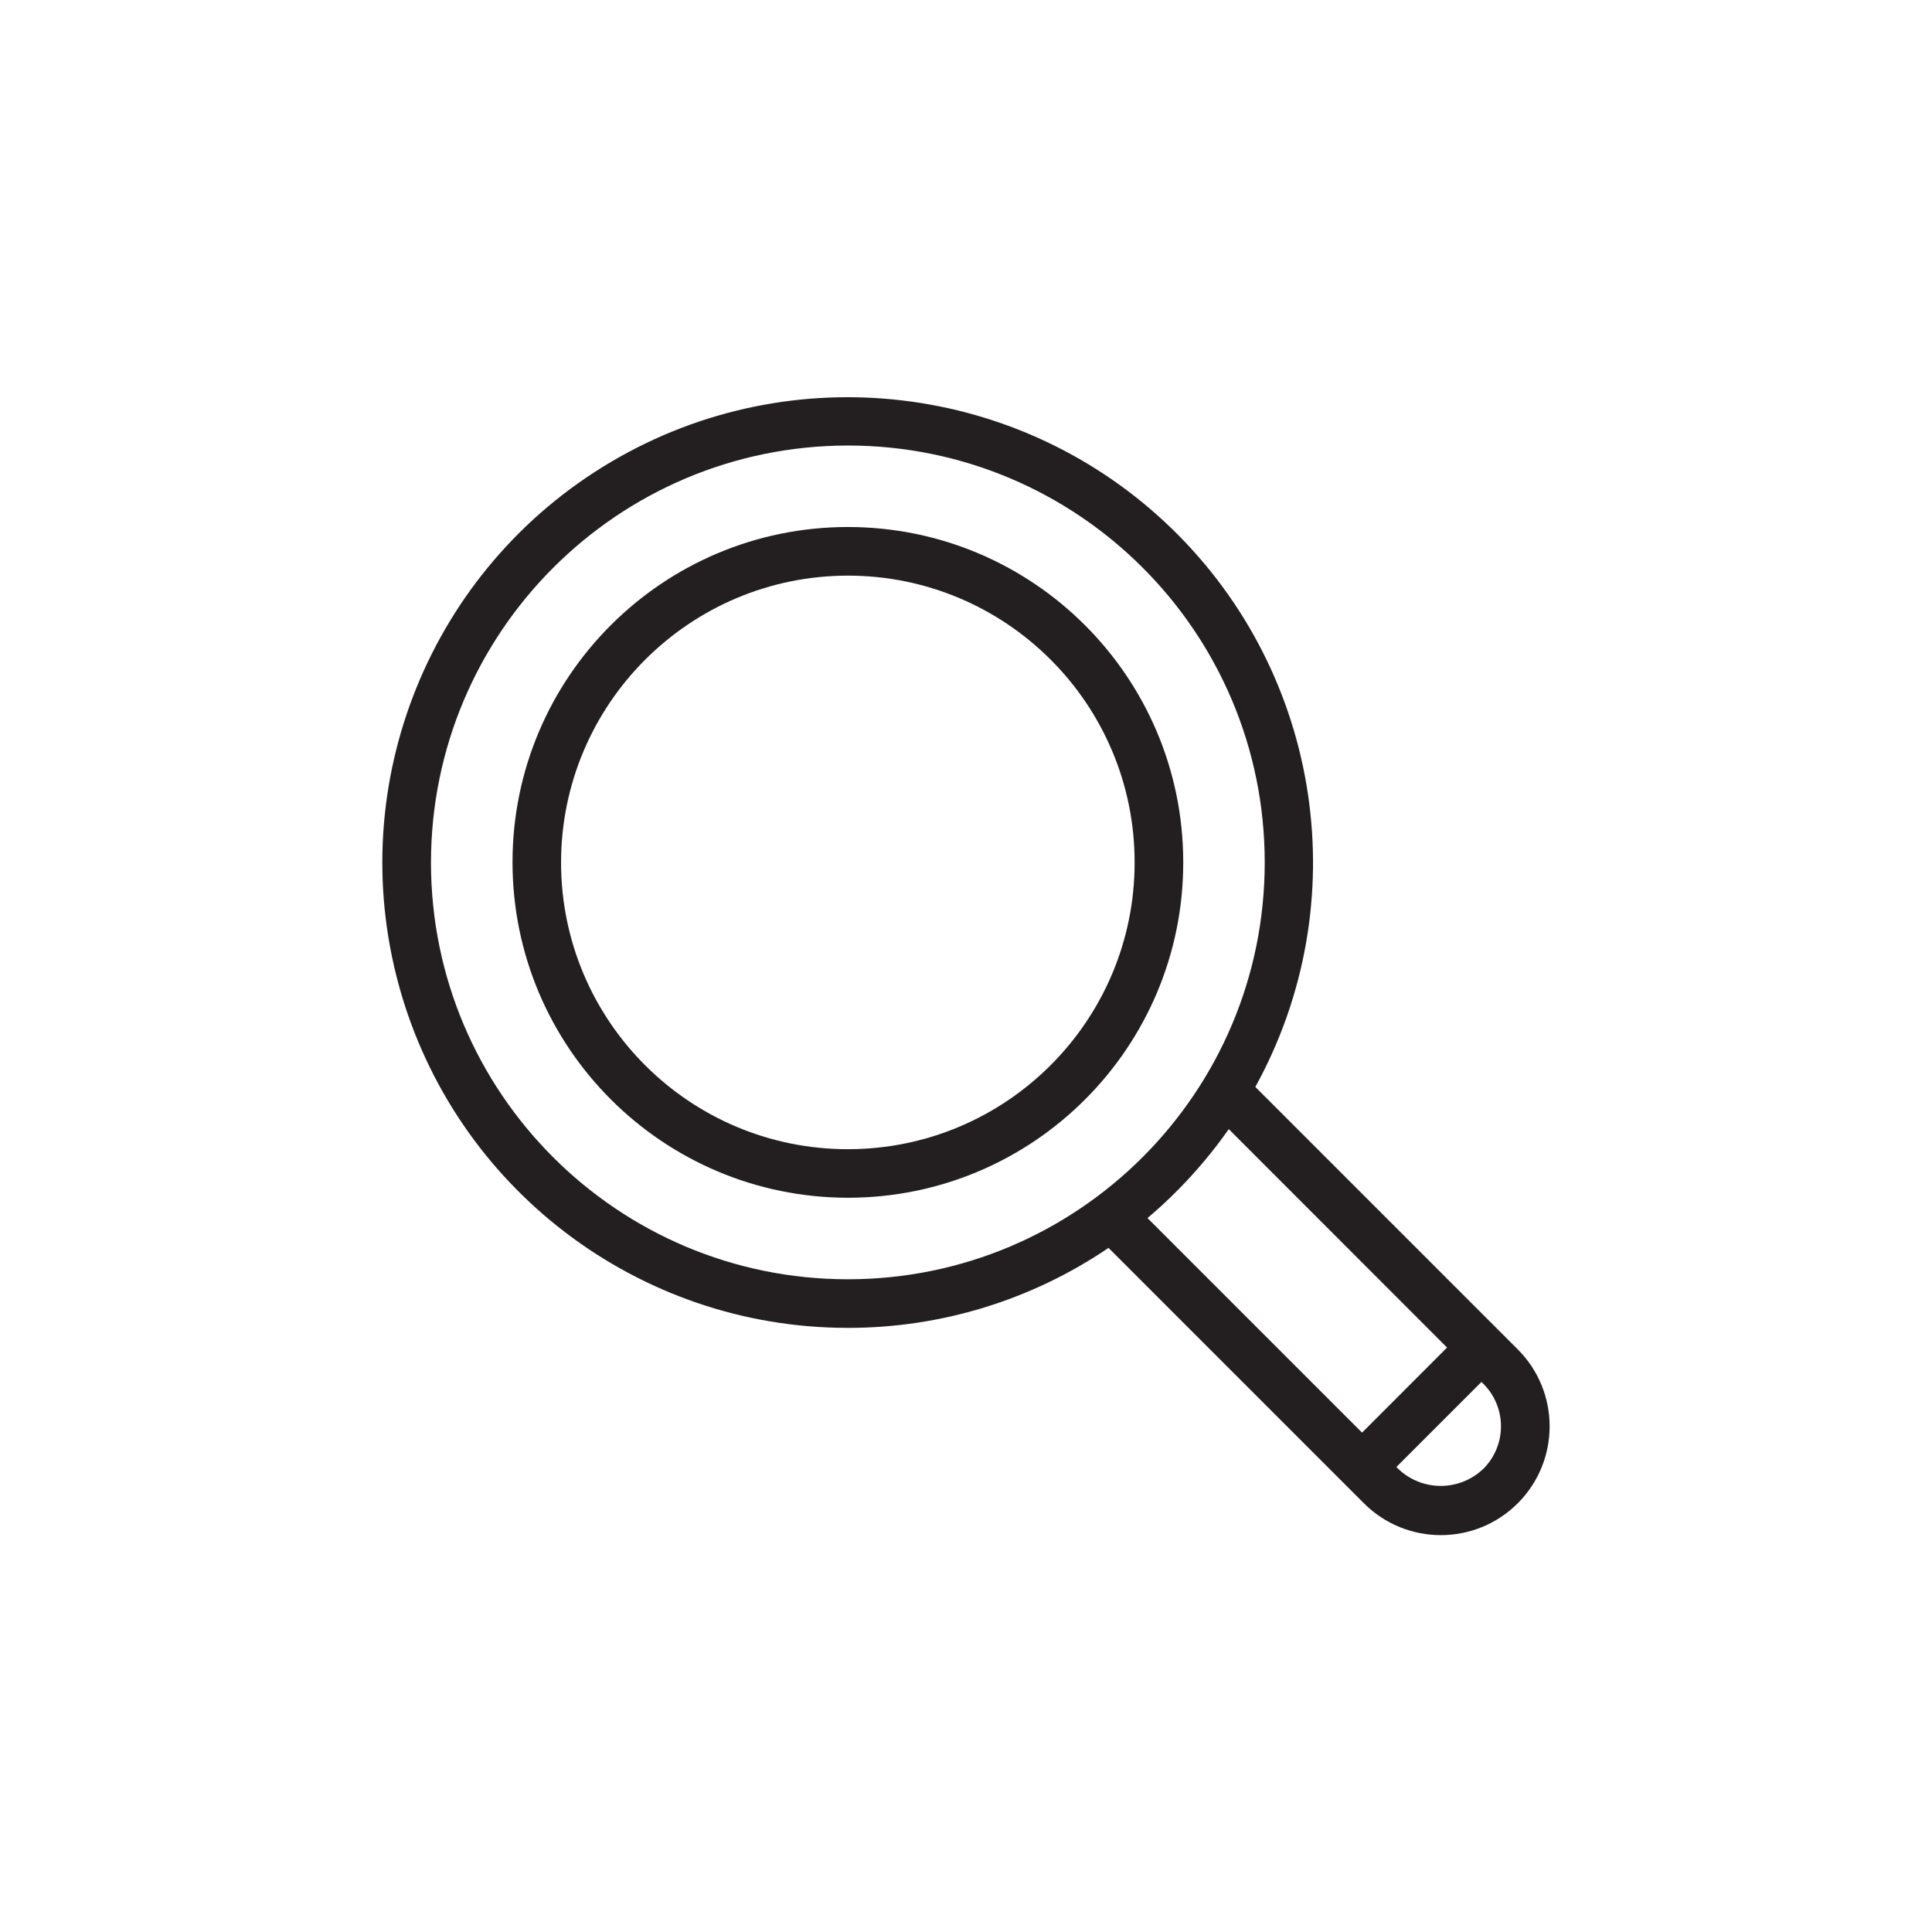
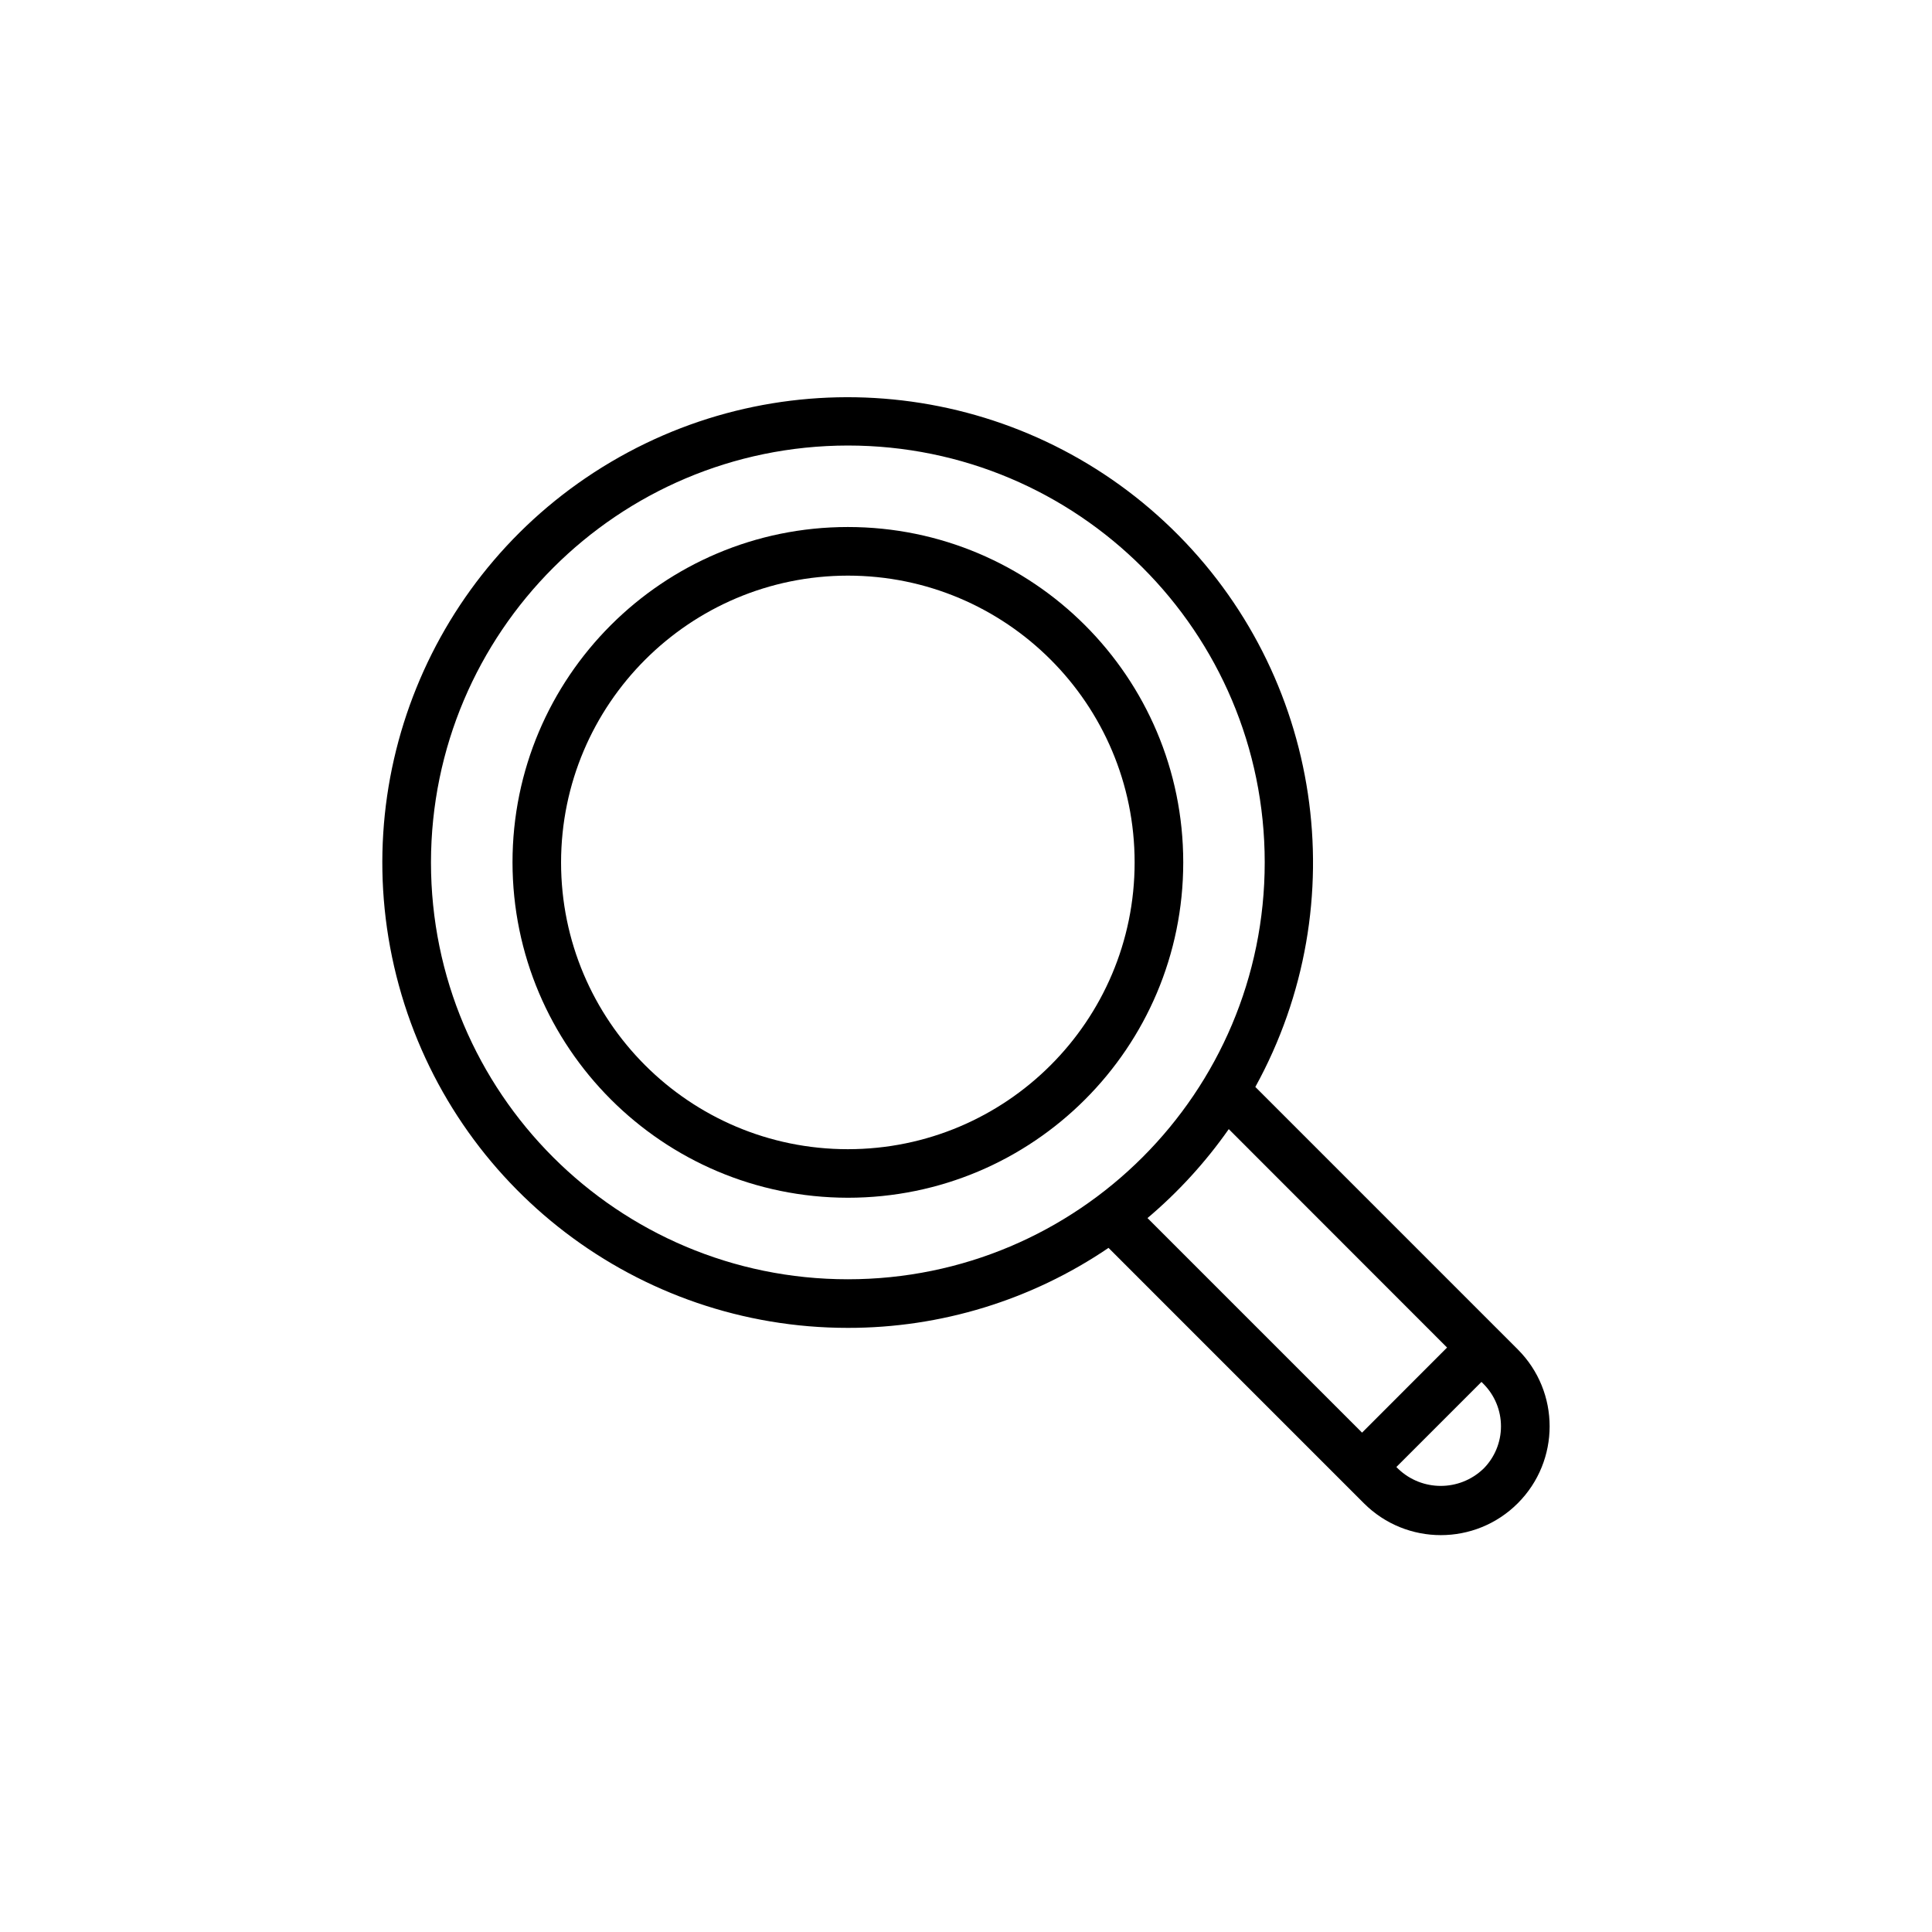
<svg xmlns="http://www.w3.org/2000/svg" data-name="Layer 3" viewBox="0 0 128 128">
-   <path fill="#231f20" d="M56.172 87.975a30.662 30.662 0 0017.27-5.3l16.92 16.921A7.207 7.207 0 10100.555 89.4L99.3 88.145v-.007h-.007L83.169 72.013a30.829 30.829 0 10-27 15.962zm42.1 9.34a4.08 4.08 0 01-5.637 0l-.122-.122 5.638-5.638.123.123a3.981 3.981 0 010 5.637zm-2.4-8.037l-5.632 5.638L76.025 80.7a31.08 31.08 0 005.384-5.893zm-39.7-59.761a27.619 27.619 0 11-27.619 27.619 27.65 27.65 0 0127.619-27.619z" />
-   <path fill="#231f20" d="M56.172 79.354a22.219 22.219 0 10-22.217-22.218 22.244 22.244 0 0022.217 22.218zm0-41.217a19 19 0 11-19 19 19.02 19.02 0 0119-19z" />
+   <path d="M56.172 87.975a30.662 30.662 0 0017.27-5.3l16.92 16.921A7.207 7.207 0 10100.555 89.4L99.3 88.145v-.007h-.007L83.169 72.013a30.829 30.829 0 10-27 15.962zm42.1 9.34a4.08 4.08 0 01-5.637 0l-.122-.122 5.638-5.638.123.123a3.981 3.981 0 010 5.637zm-2.4-8.037l-5.632 5.638L76.025 80.7a31.08 31.08 0 005.384-5.893zm-39.7-59.761a27.619 27.619 0 11-27.619 27.619 27.65 27.65 0 0127.619-27.619z" />
+   <path d="M56.172 79.354a22.219 22.219 0 10-22.217-22.218 22.244 22.244 0 0022.217 22.218zm0-41.217a19 19 0 11-19 19 19.02 19.02 0 0119-19z" />
</svg>
